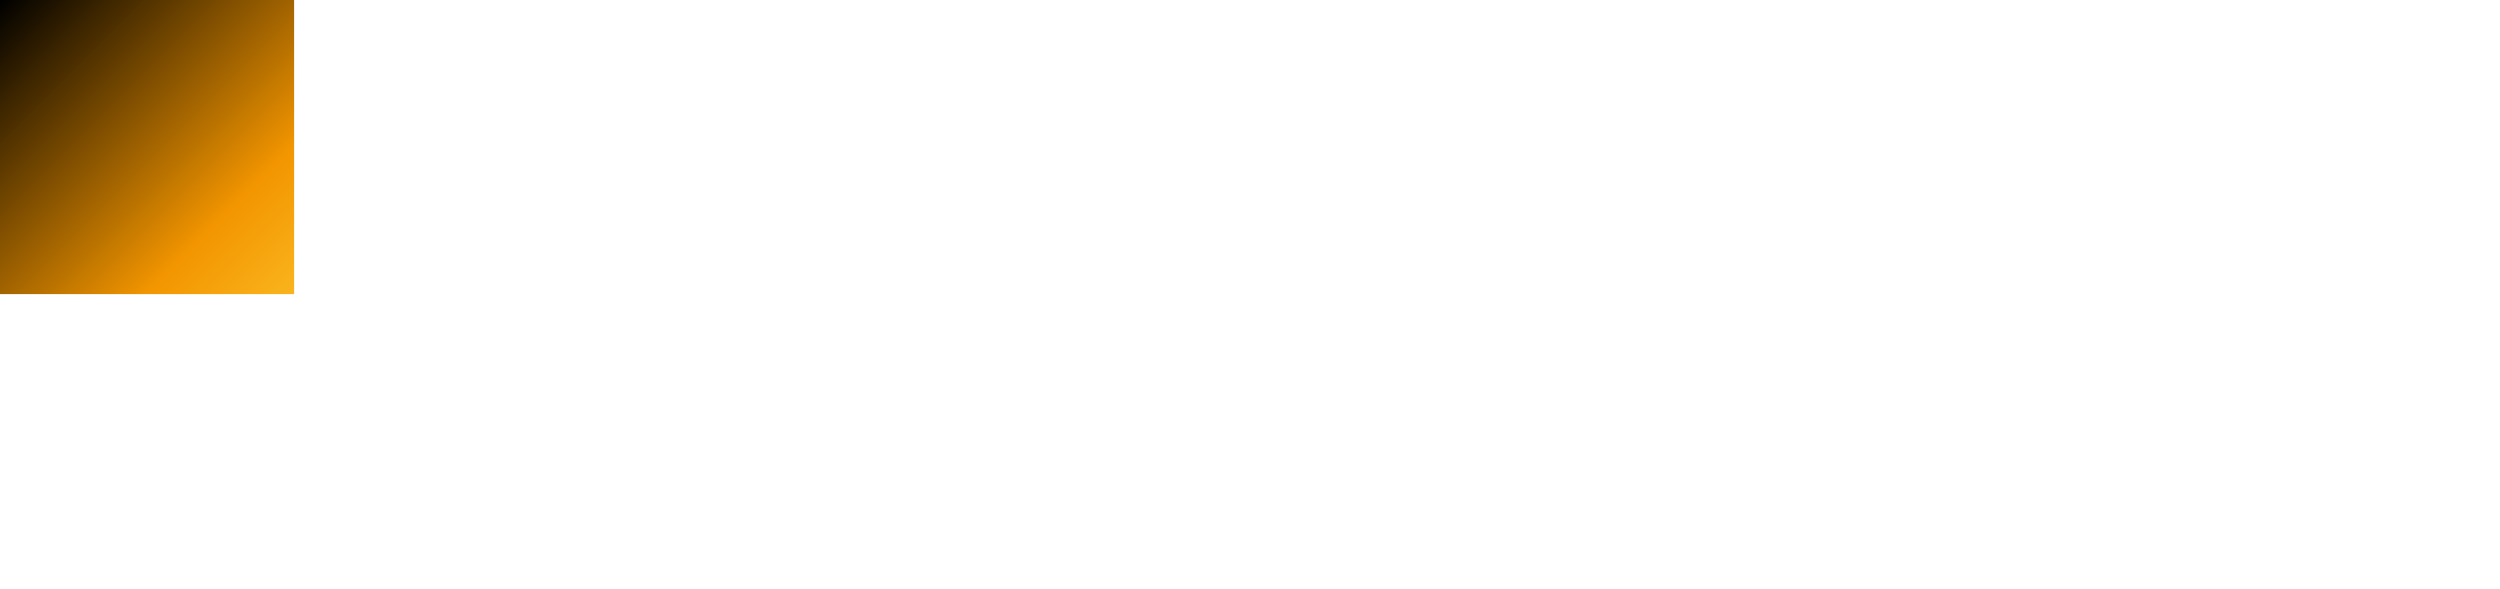
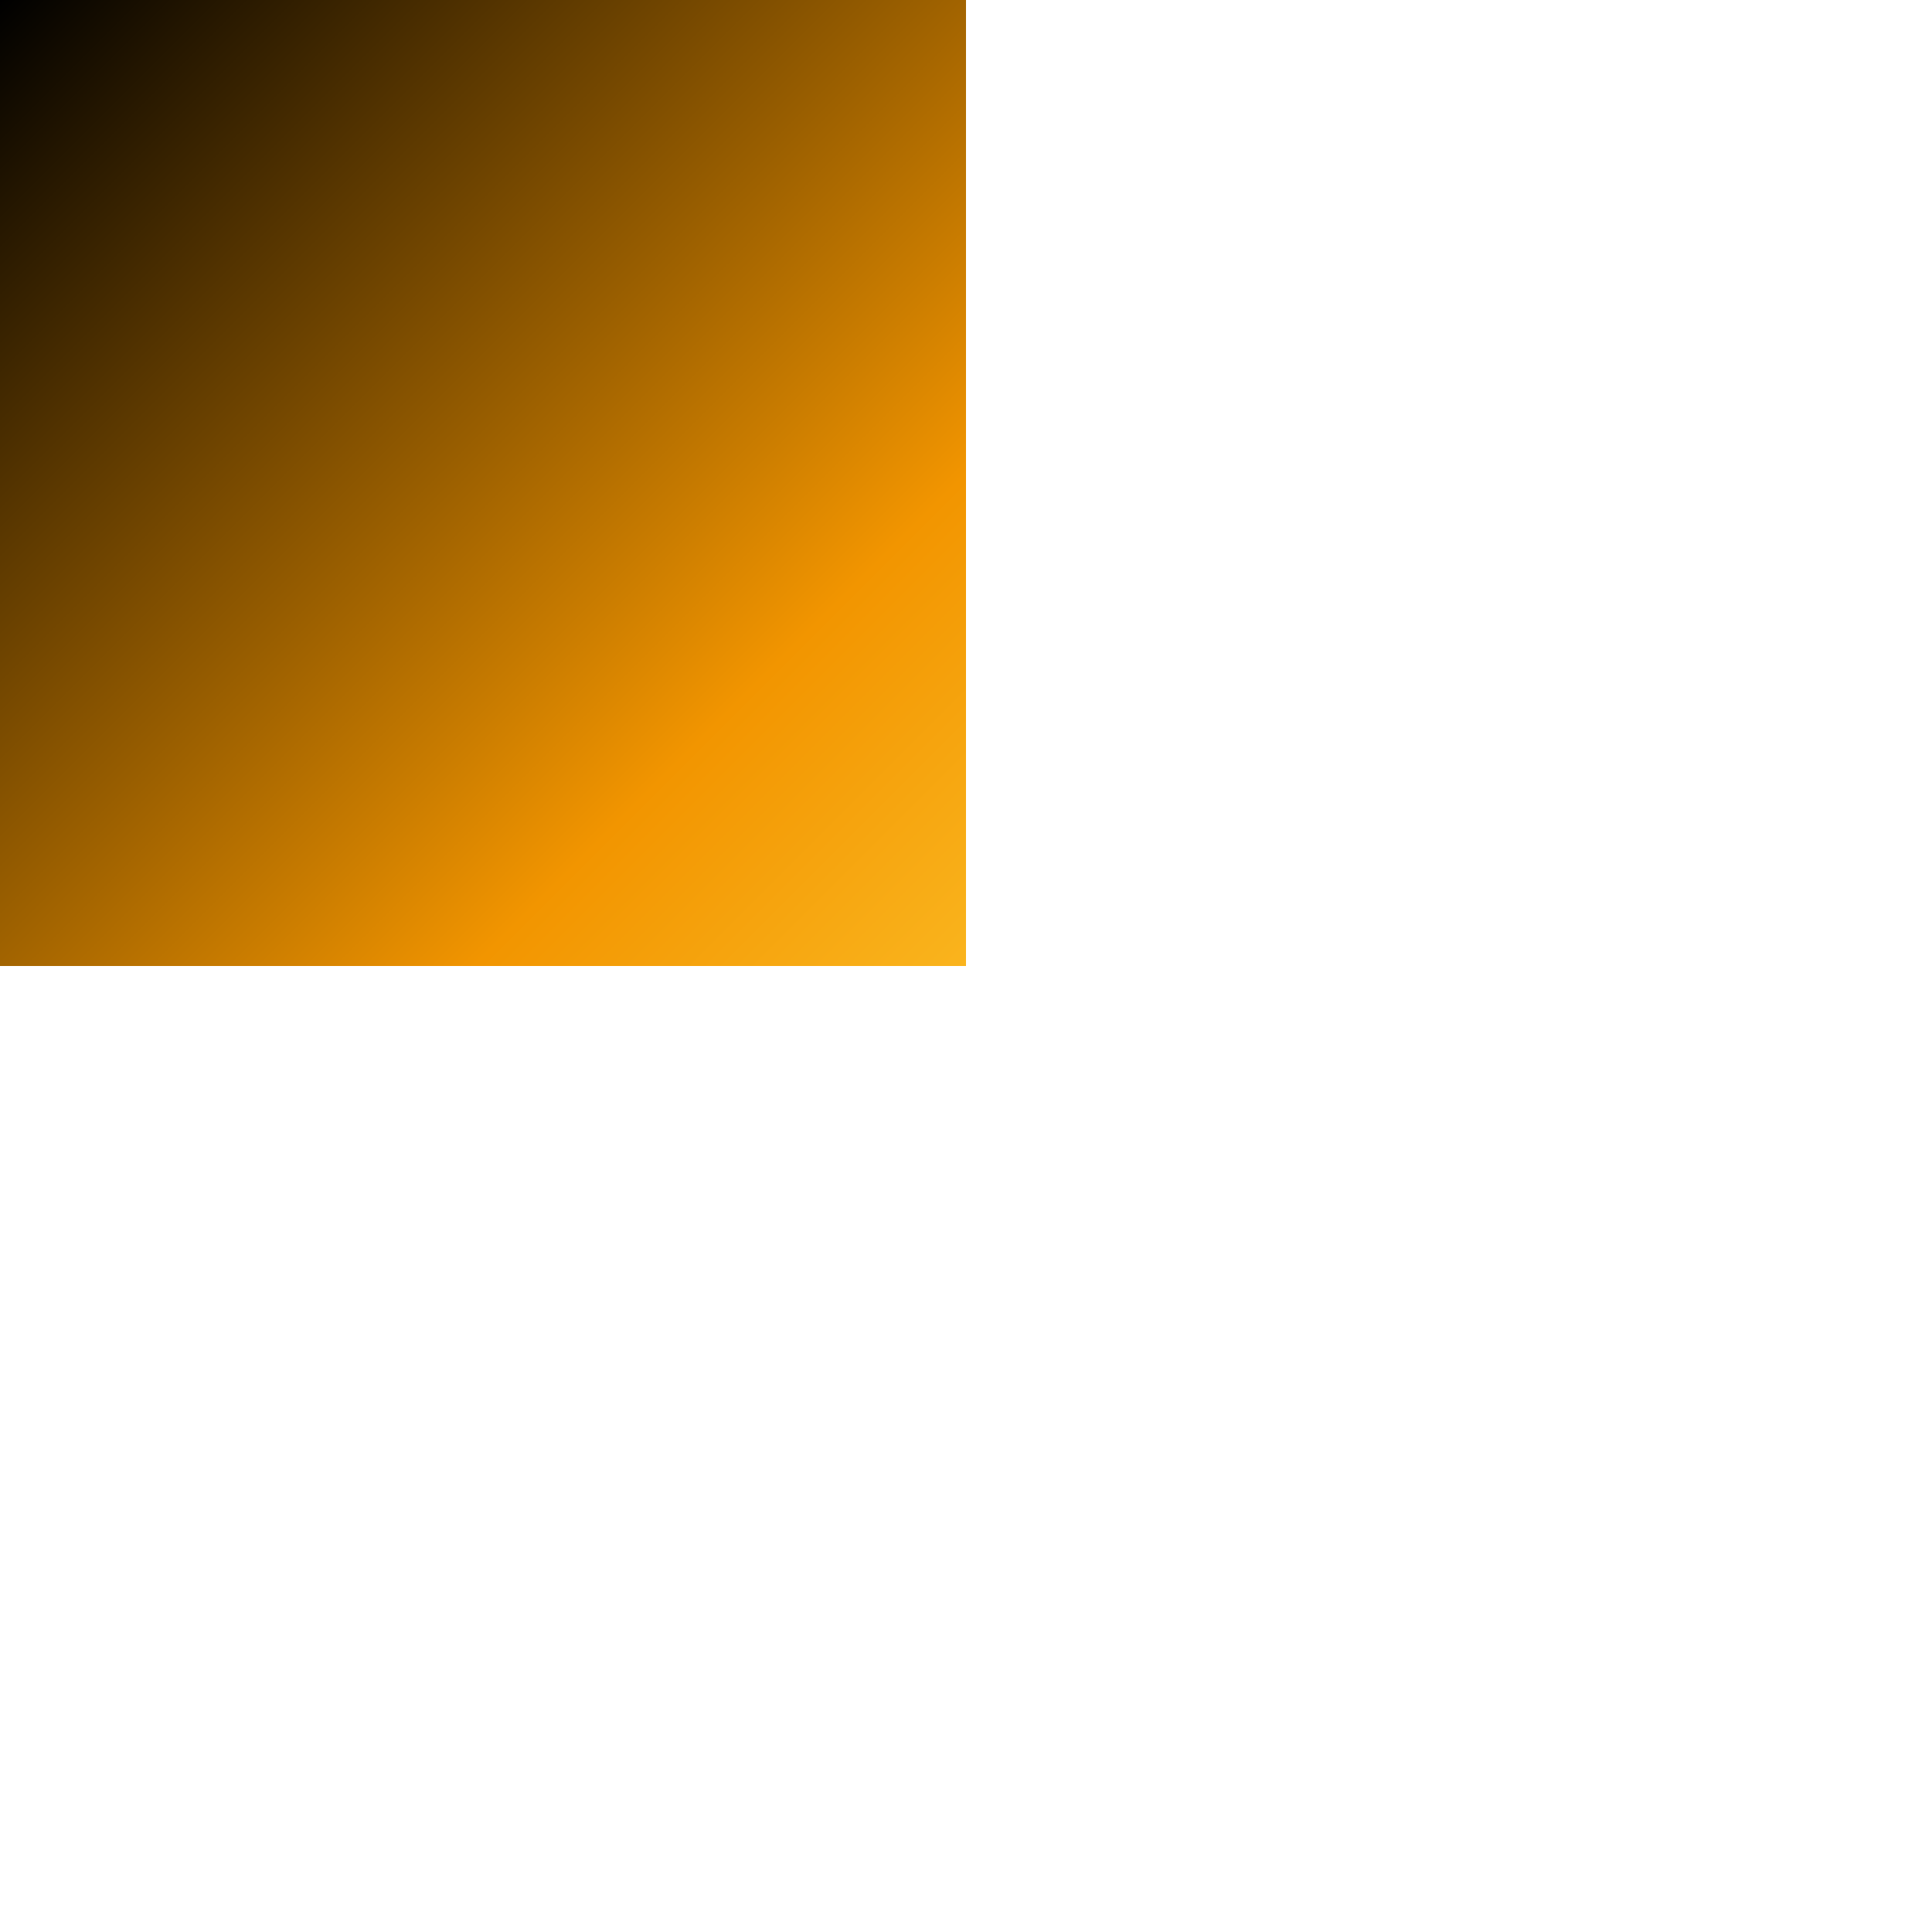
- <svg xmlns="http://www.w3.org/2000/svg" width="850" height="200" version="1.1">
+ <svg xmlns="http://www.w3.org/2000/svg" width="200" height="200" version="1.1">
  <defs>
    <linearGradient id="linearGradient7741">
      <stop stop-color="rgb(0, 0, 0)" offset="0" />
      <stop offset="0.746" stop-color="rgb(242, 149, 0)" />
      <stop stop-color="rgb(250, 180, 29)" offset="1" />
    </linearGradient>
    <linearGradient id="linearGradient7757" x1="0" y1="0" x2="100" y2="100" gradientUnits="userSpaceOnUse">
      <stop stop-color="rgb(0, 0, 0)" offset="0" />
      <stop offset="0.746" stop-color="rgb(242, 149, 0)" />
      <stop stop-color="rgb(250, 180, 29)" offset="1" />
    </linearGradient>
  </defs>
  <g id="Bridge">
    <rect fill="url(#linearGradient7757)" x="0" y="0" width="100px" height="100px" />
  </g>
</svg>
